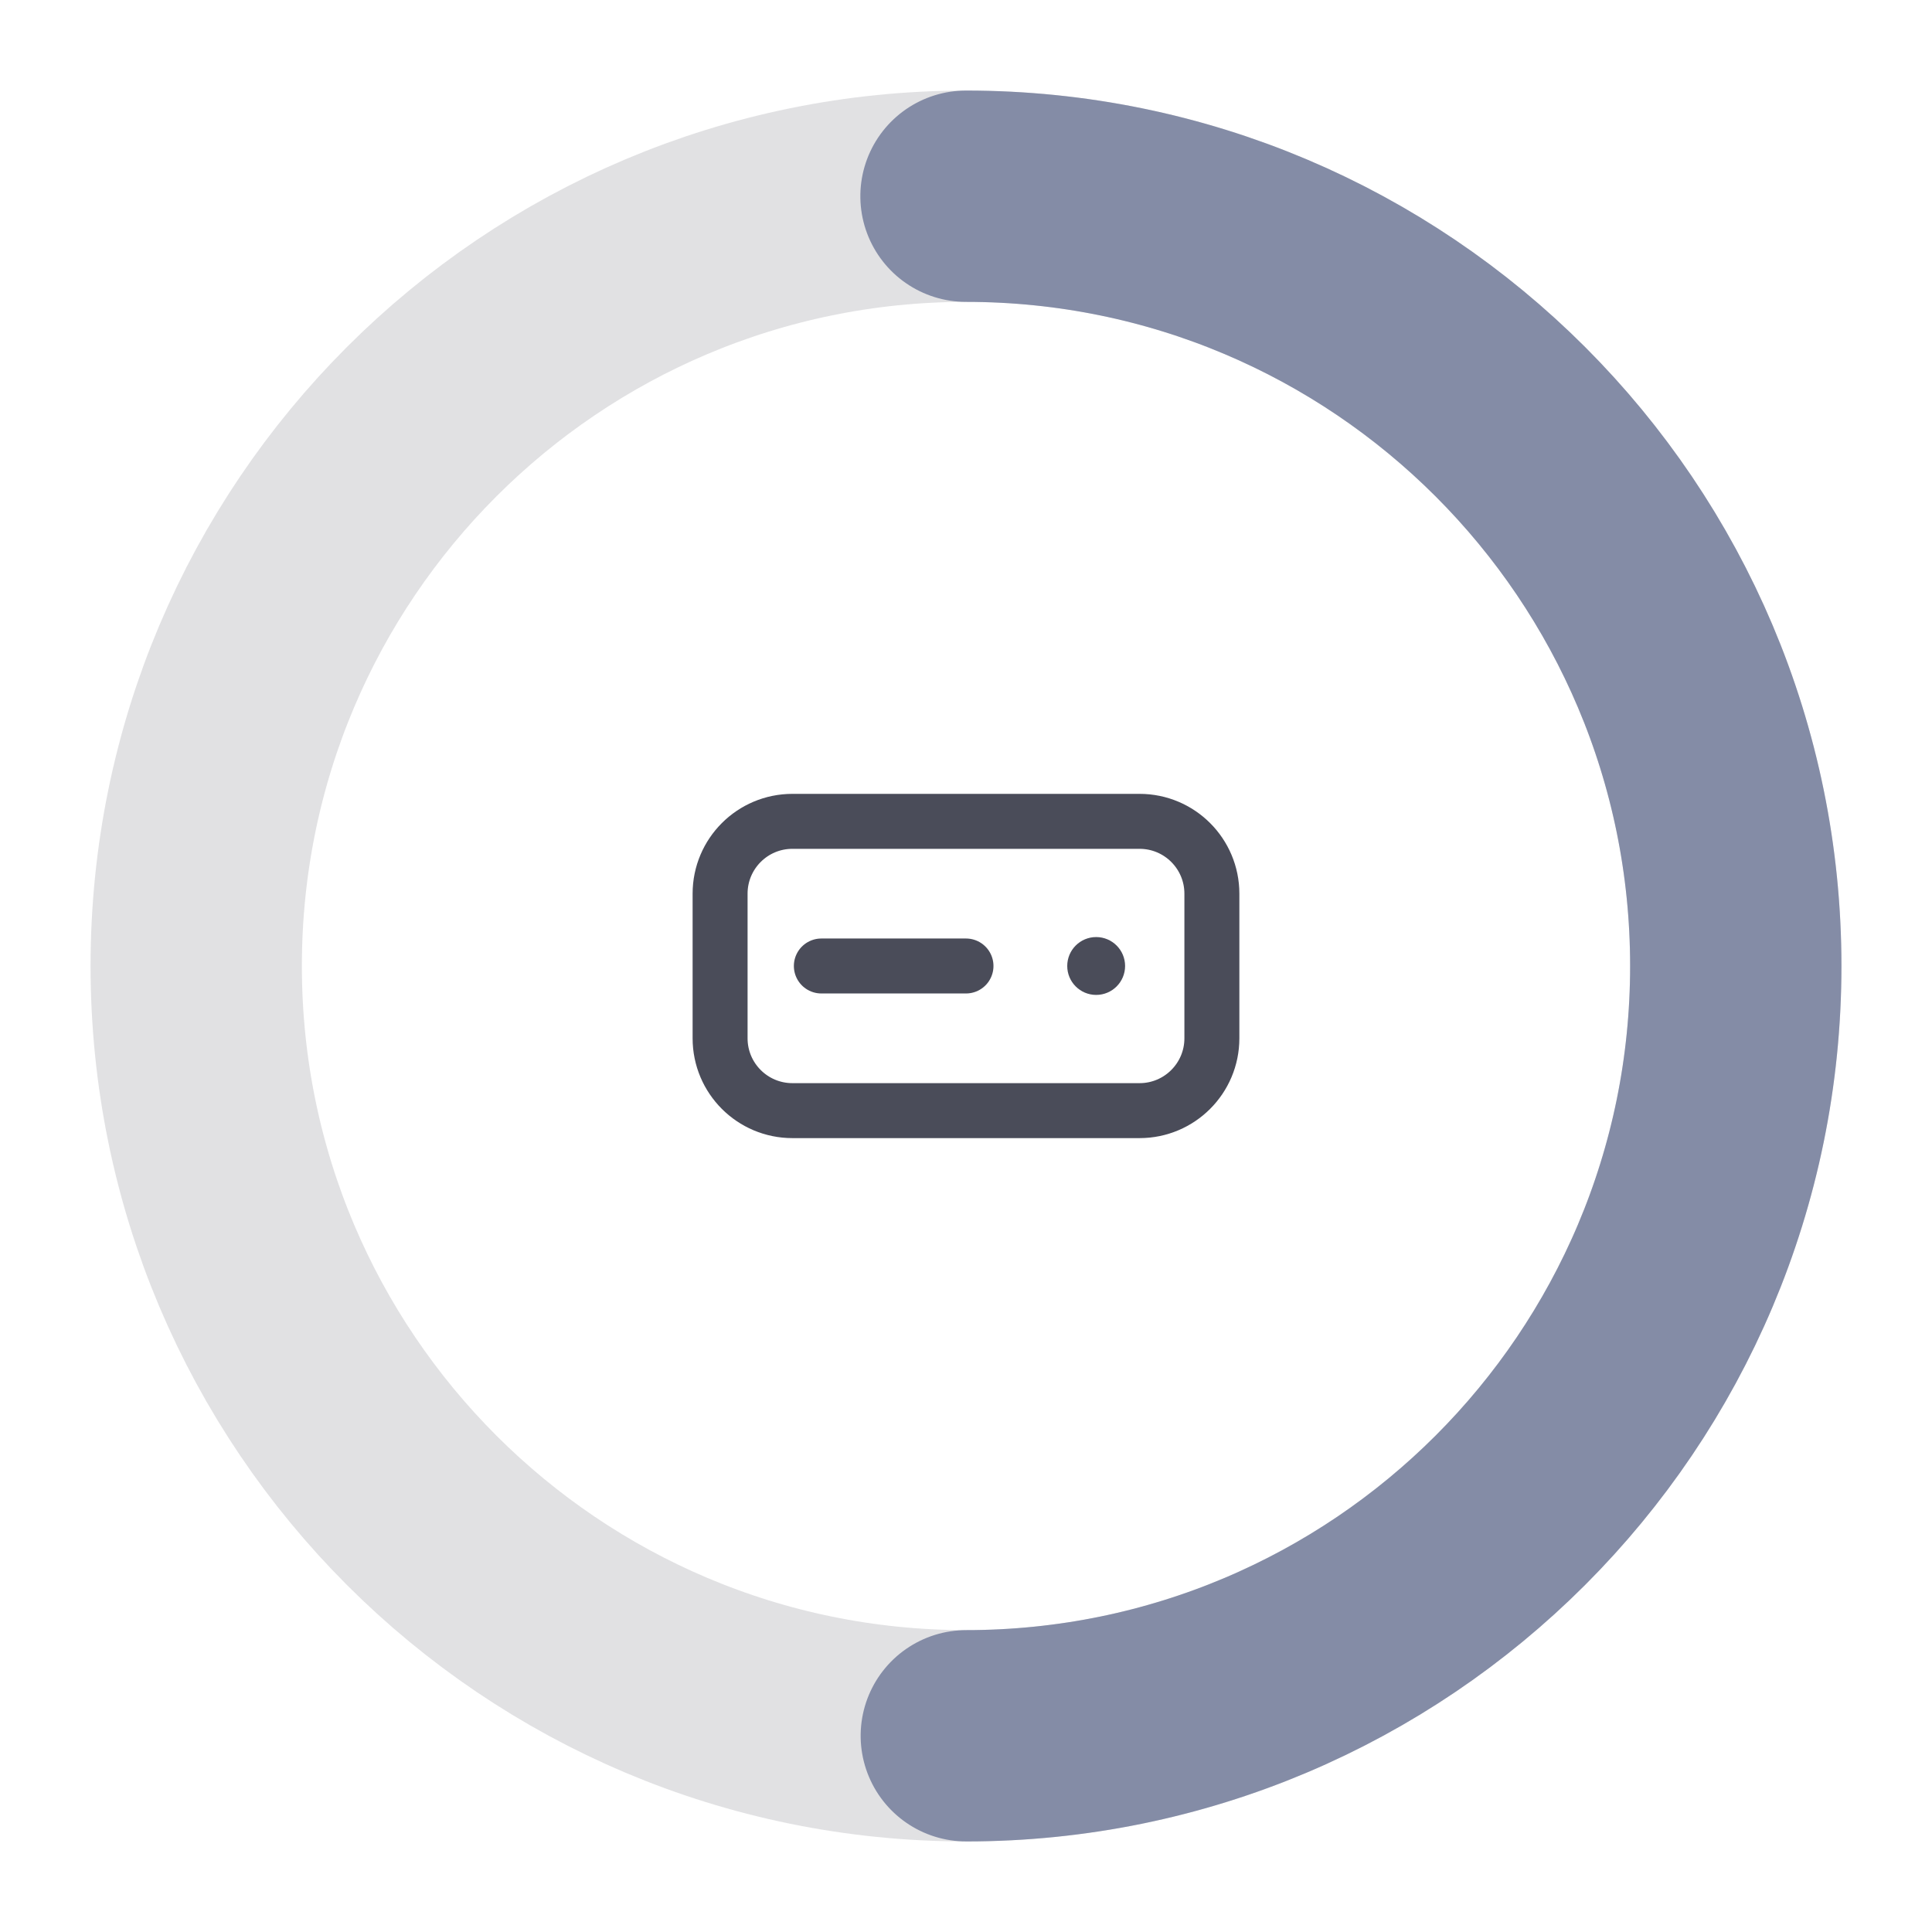
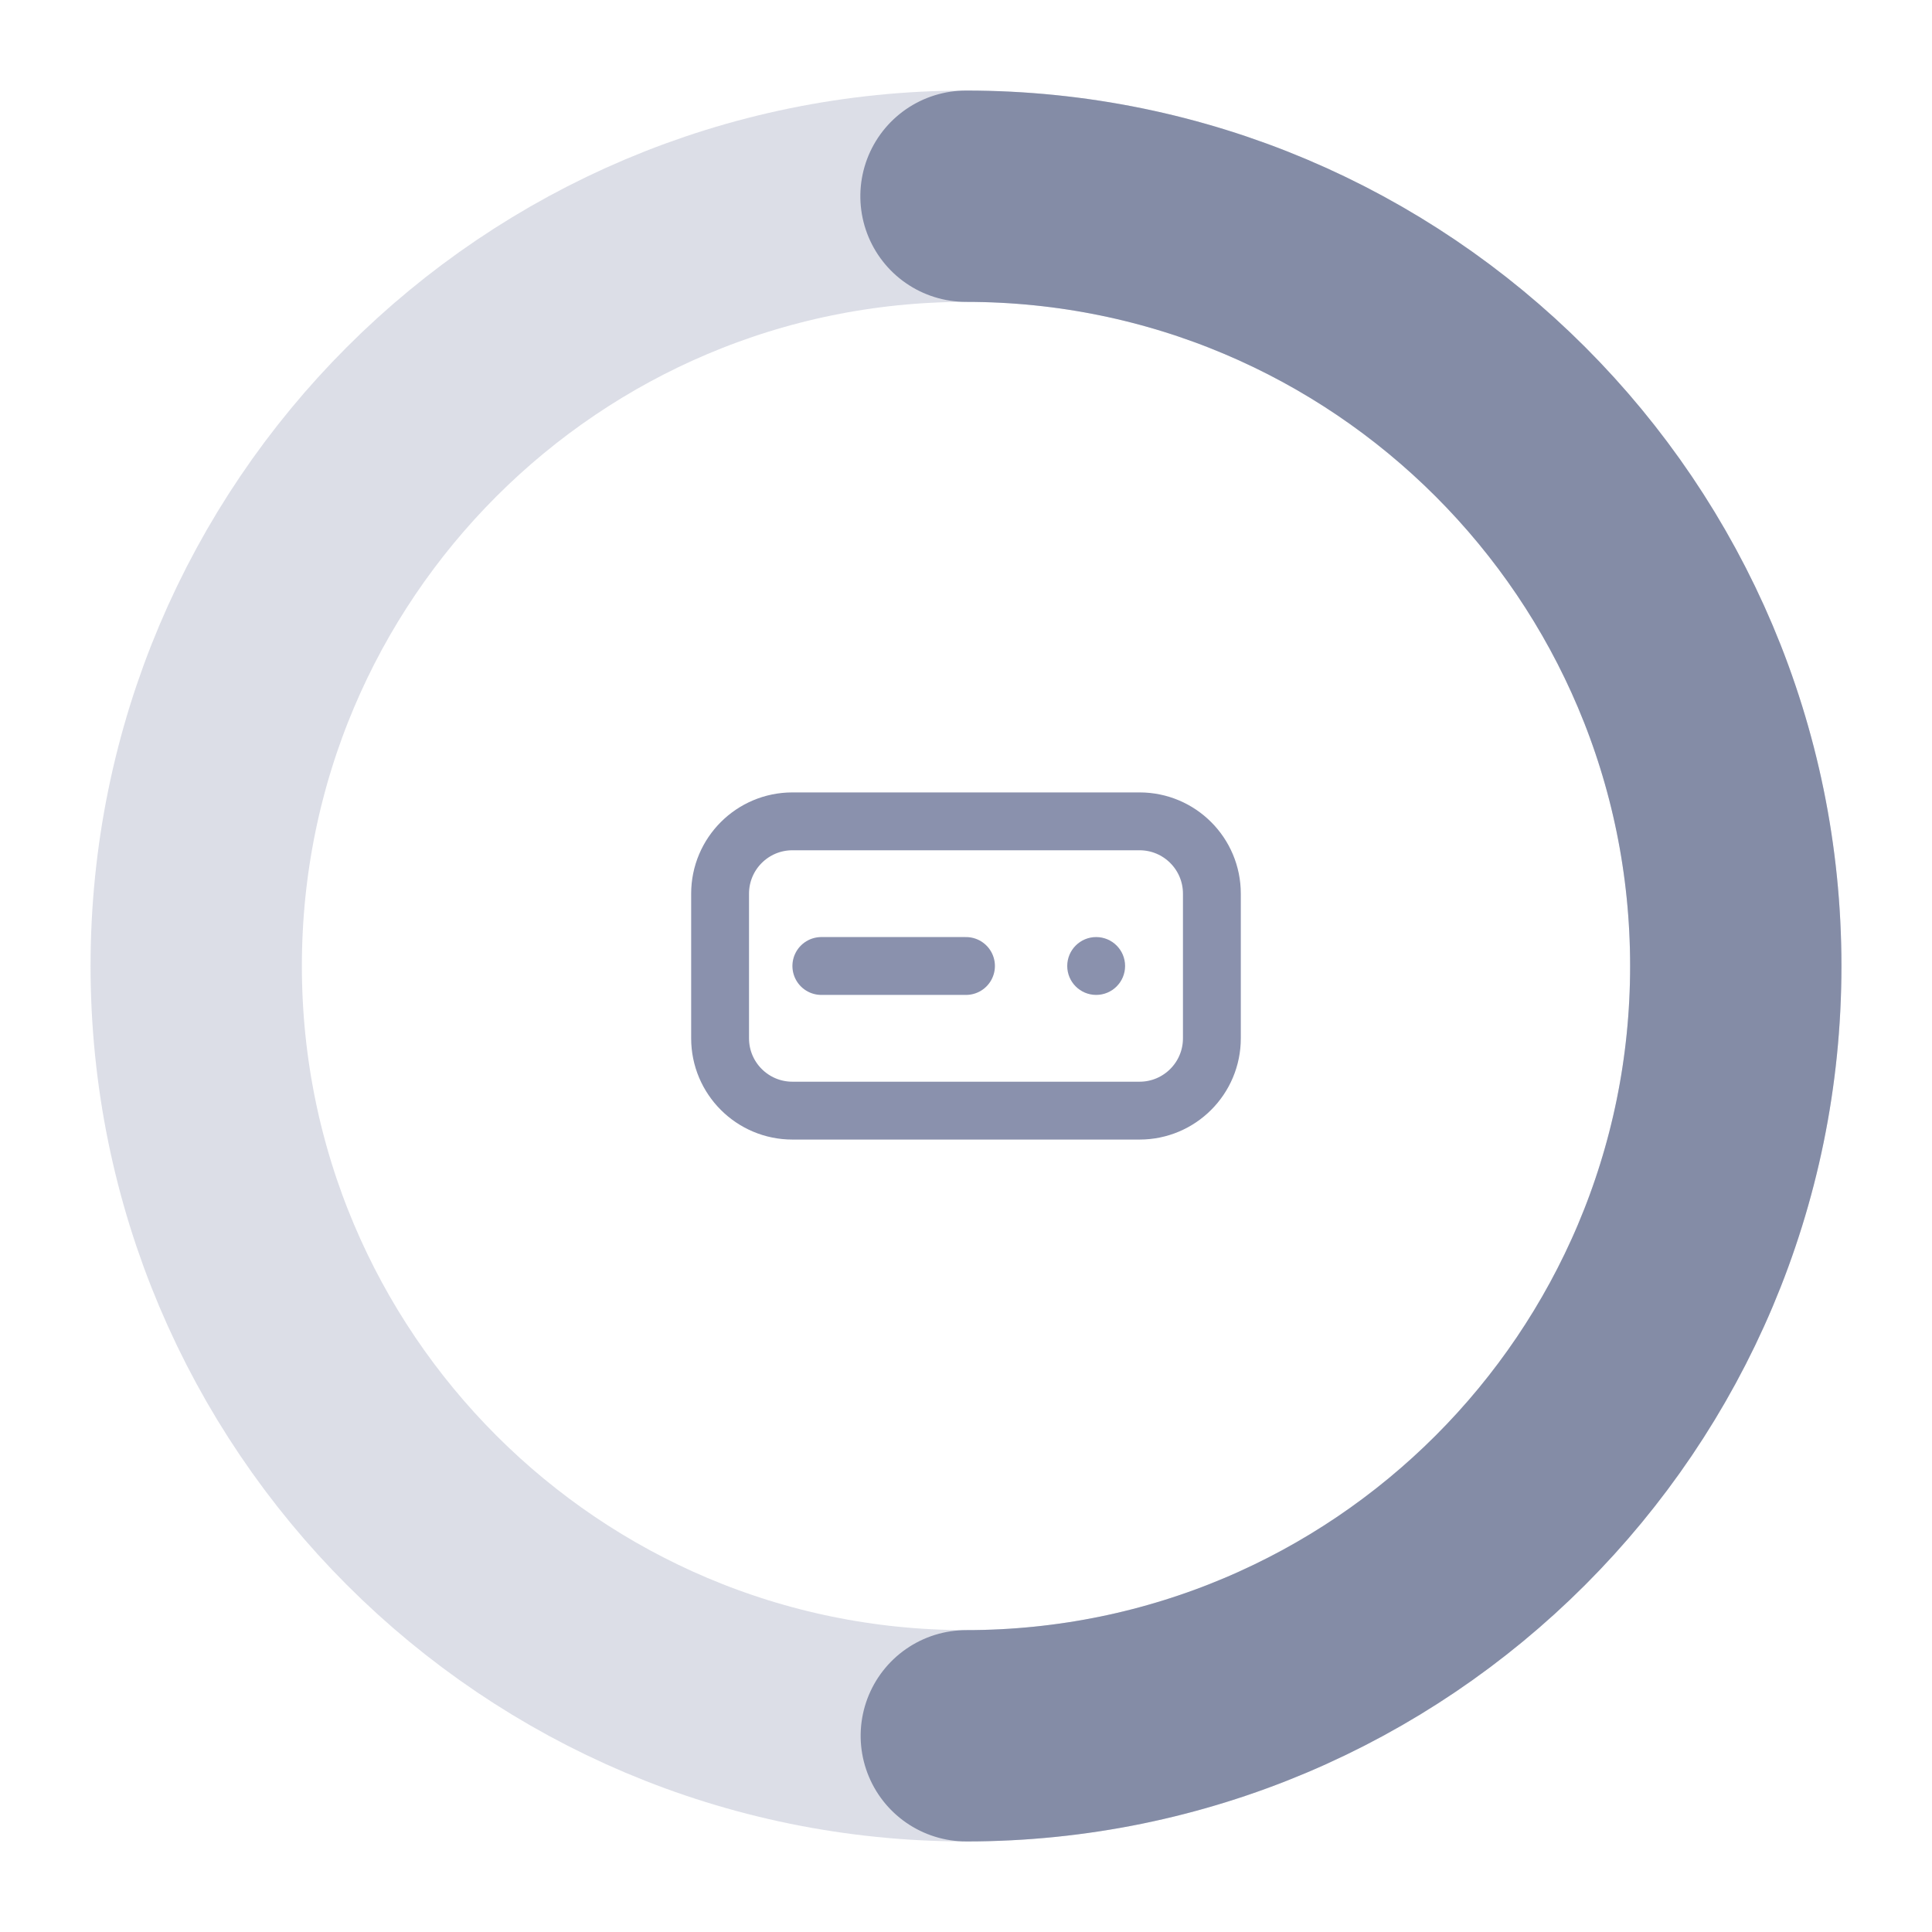
<svg xmlns="http://www.w3.org/2000/svg" viewBox="0 0 64 64" width="64" height="64">
-   <style type="text/css" id="current-color-scheme">.ColorScheme-Text{color:#171a2b;}.ColorScheme-Highlight{color:#4257e8;}</style>
-   <circle class="ColorScheme-Text" cx="32.0" cy="32.0" r="25.5" fill="none" stroke="currentColor" stroke-opacity=".13" stroke-width="7.0" />
-   <circle stroke="#848ca6" cx="32.0" cy="32.0" r="25.5" fill="none" stroke-width="7.0" stroke-linecap="round" stroke-dasharray="80.11 160.22" transform="rotate(-90 32.0 32.0)" />
-   <g class="ColorScheme-Text" transform="translate(20.5 20.5) scale(0.9583)" fill="none" stroke="currentColor" stroke-opacity=".78" stroke-width="1.9" stroke-linecap="round" stroke-linejoin="round">
+   <circle cx="32.0" cy="32.0" r="25.5" fill="none" stroke="#8a91ad" stroke-opacity=".3" stroke-width="7.0" />
+   <circle cx="32.0" cy="32.0" r="25.5" fill="none" stroke="#848ca6" stroke-width="7.0" stroke-linecap="round" stroke-dasharray="80.11 160.22" transform="rotate(-90 32.0 32.0)" />
+   <g transform="translate(20.5 20.5) scale(0.9583)" fill="none" stroke="#8a91ad" stroke-width="2" stroke-linecap="round" stroke-linejoin="round">
    <rect x="3.5" y="7" width="17" height="10" rx="2.5" />
    <path d="M7 12h5" />
-     <g fill="currentColor" stroke="none" fill-opacity=".78">
+     <g fill="#8a91ad" stroke="none">
      <circle cx="16.5" cy="12" r="1" />
    </g>
  </g>
</svg>
